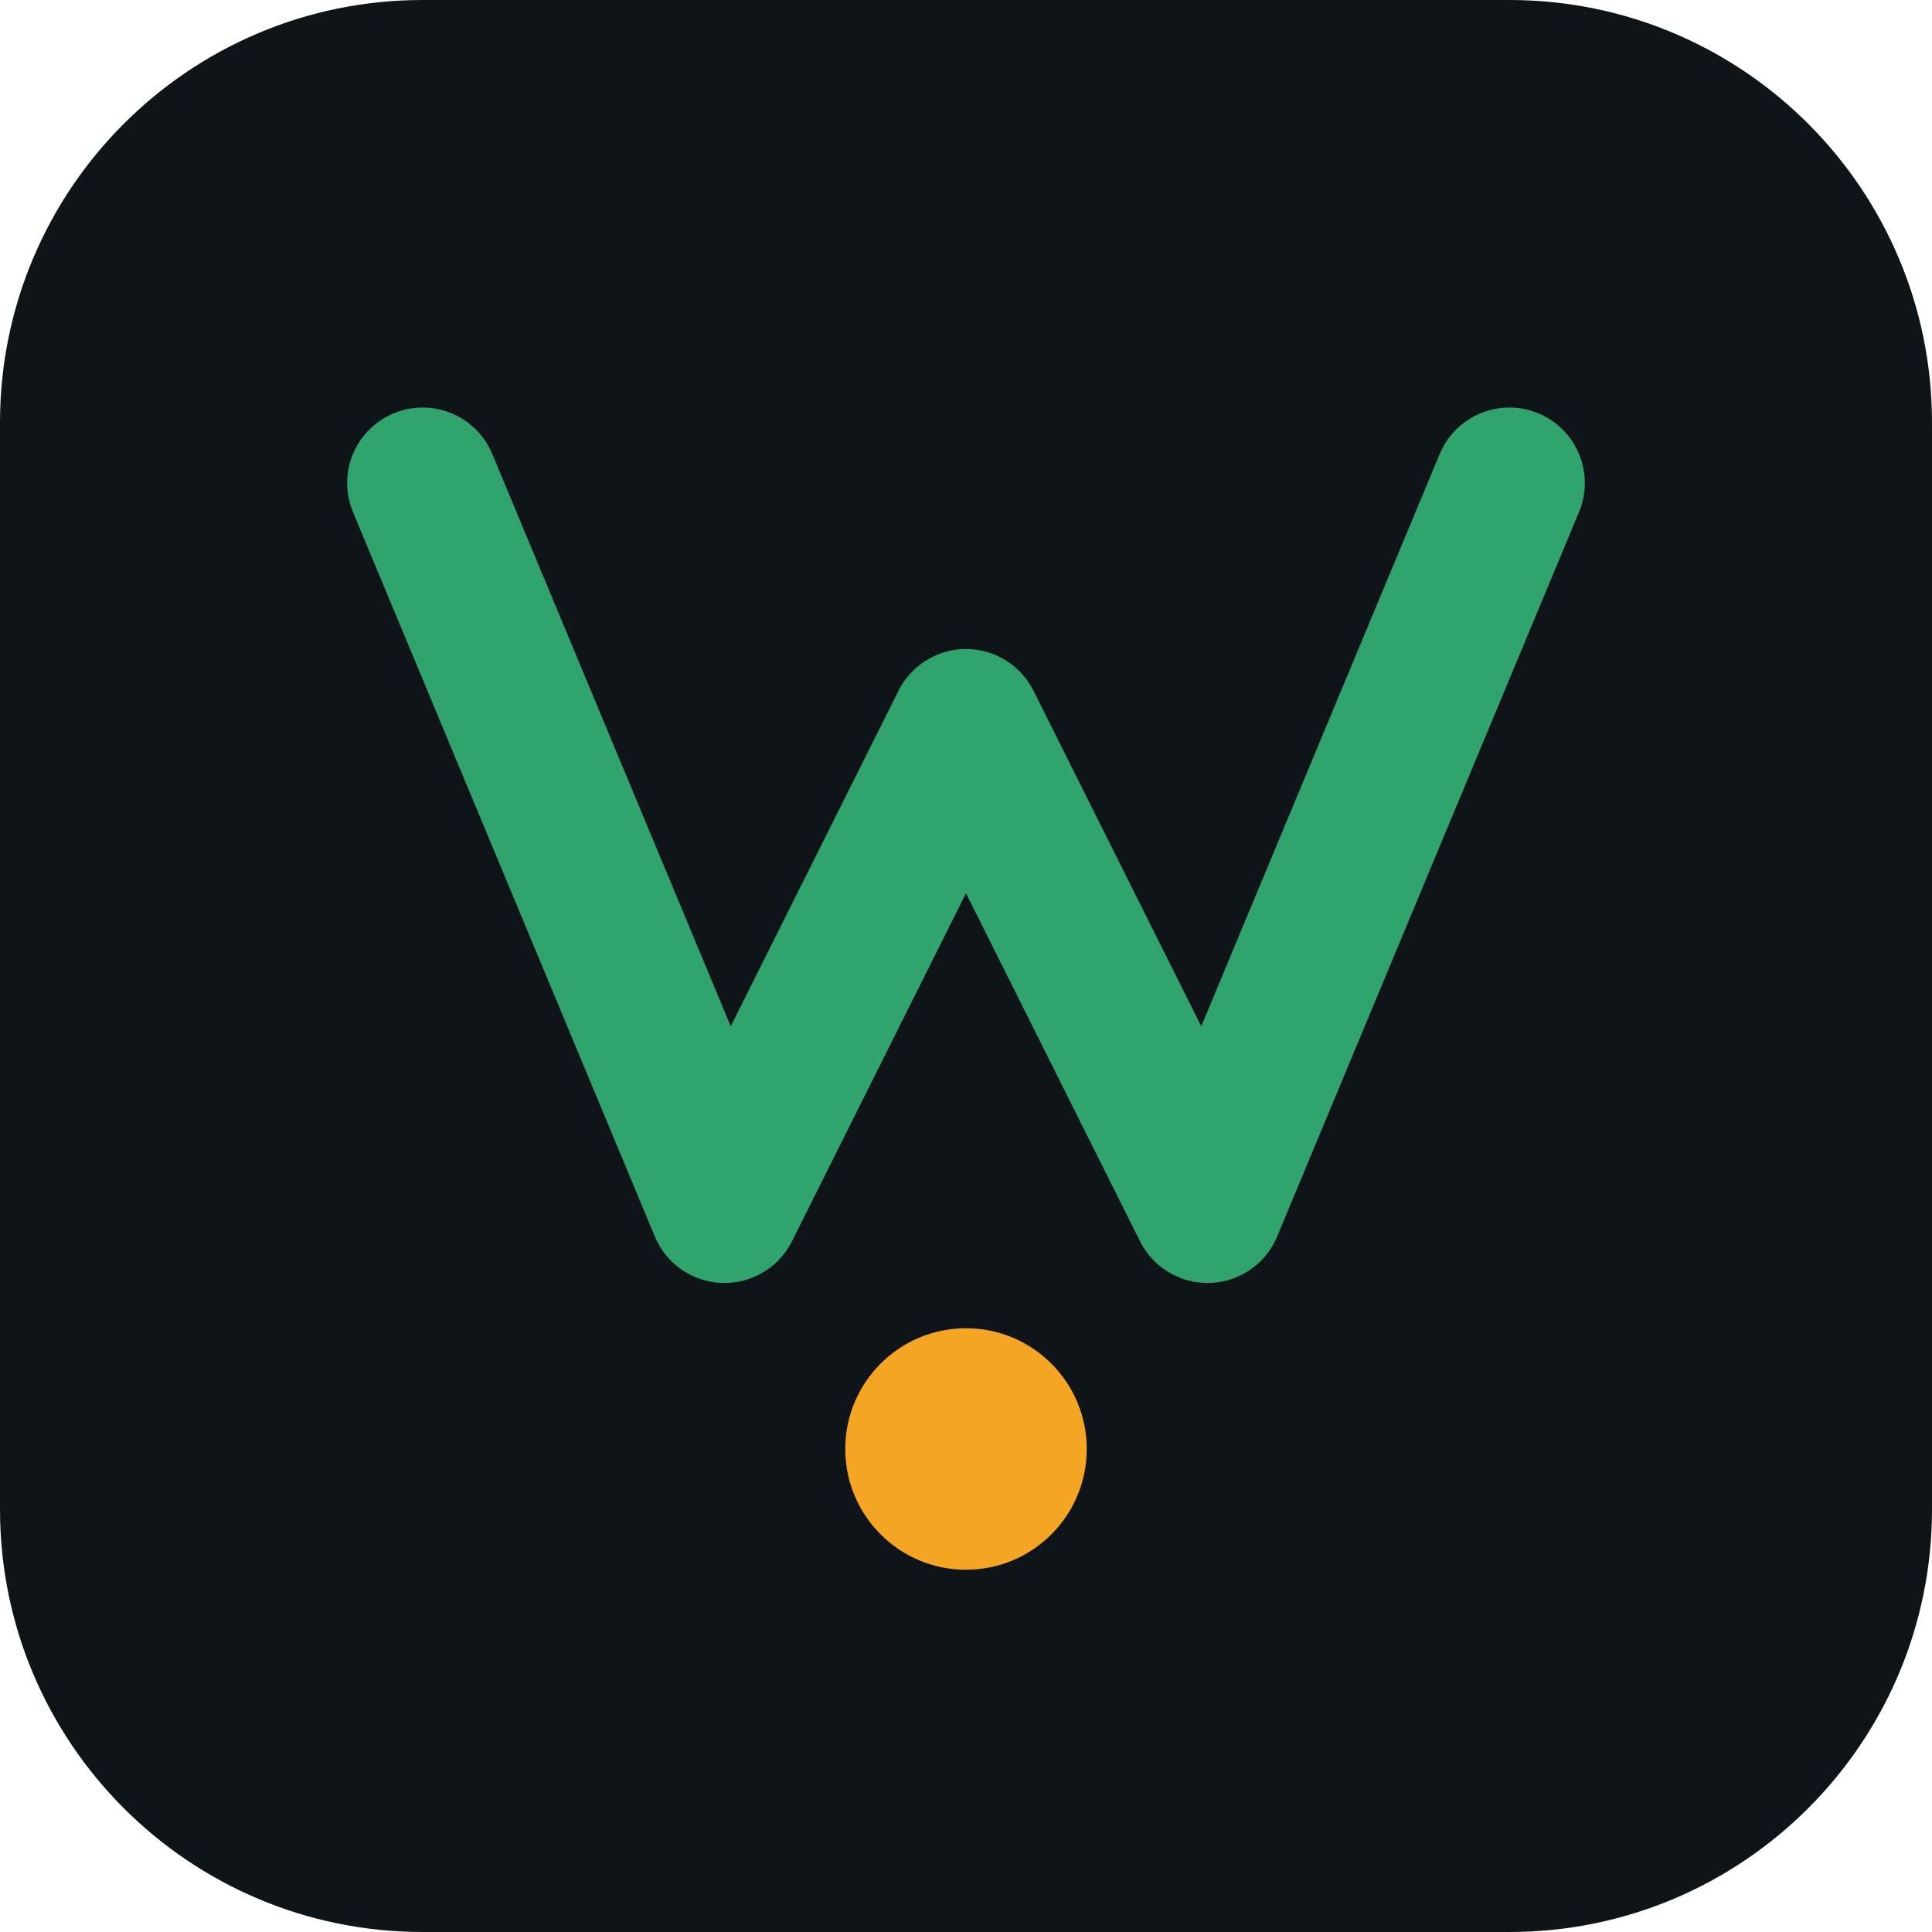
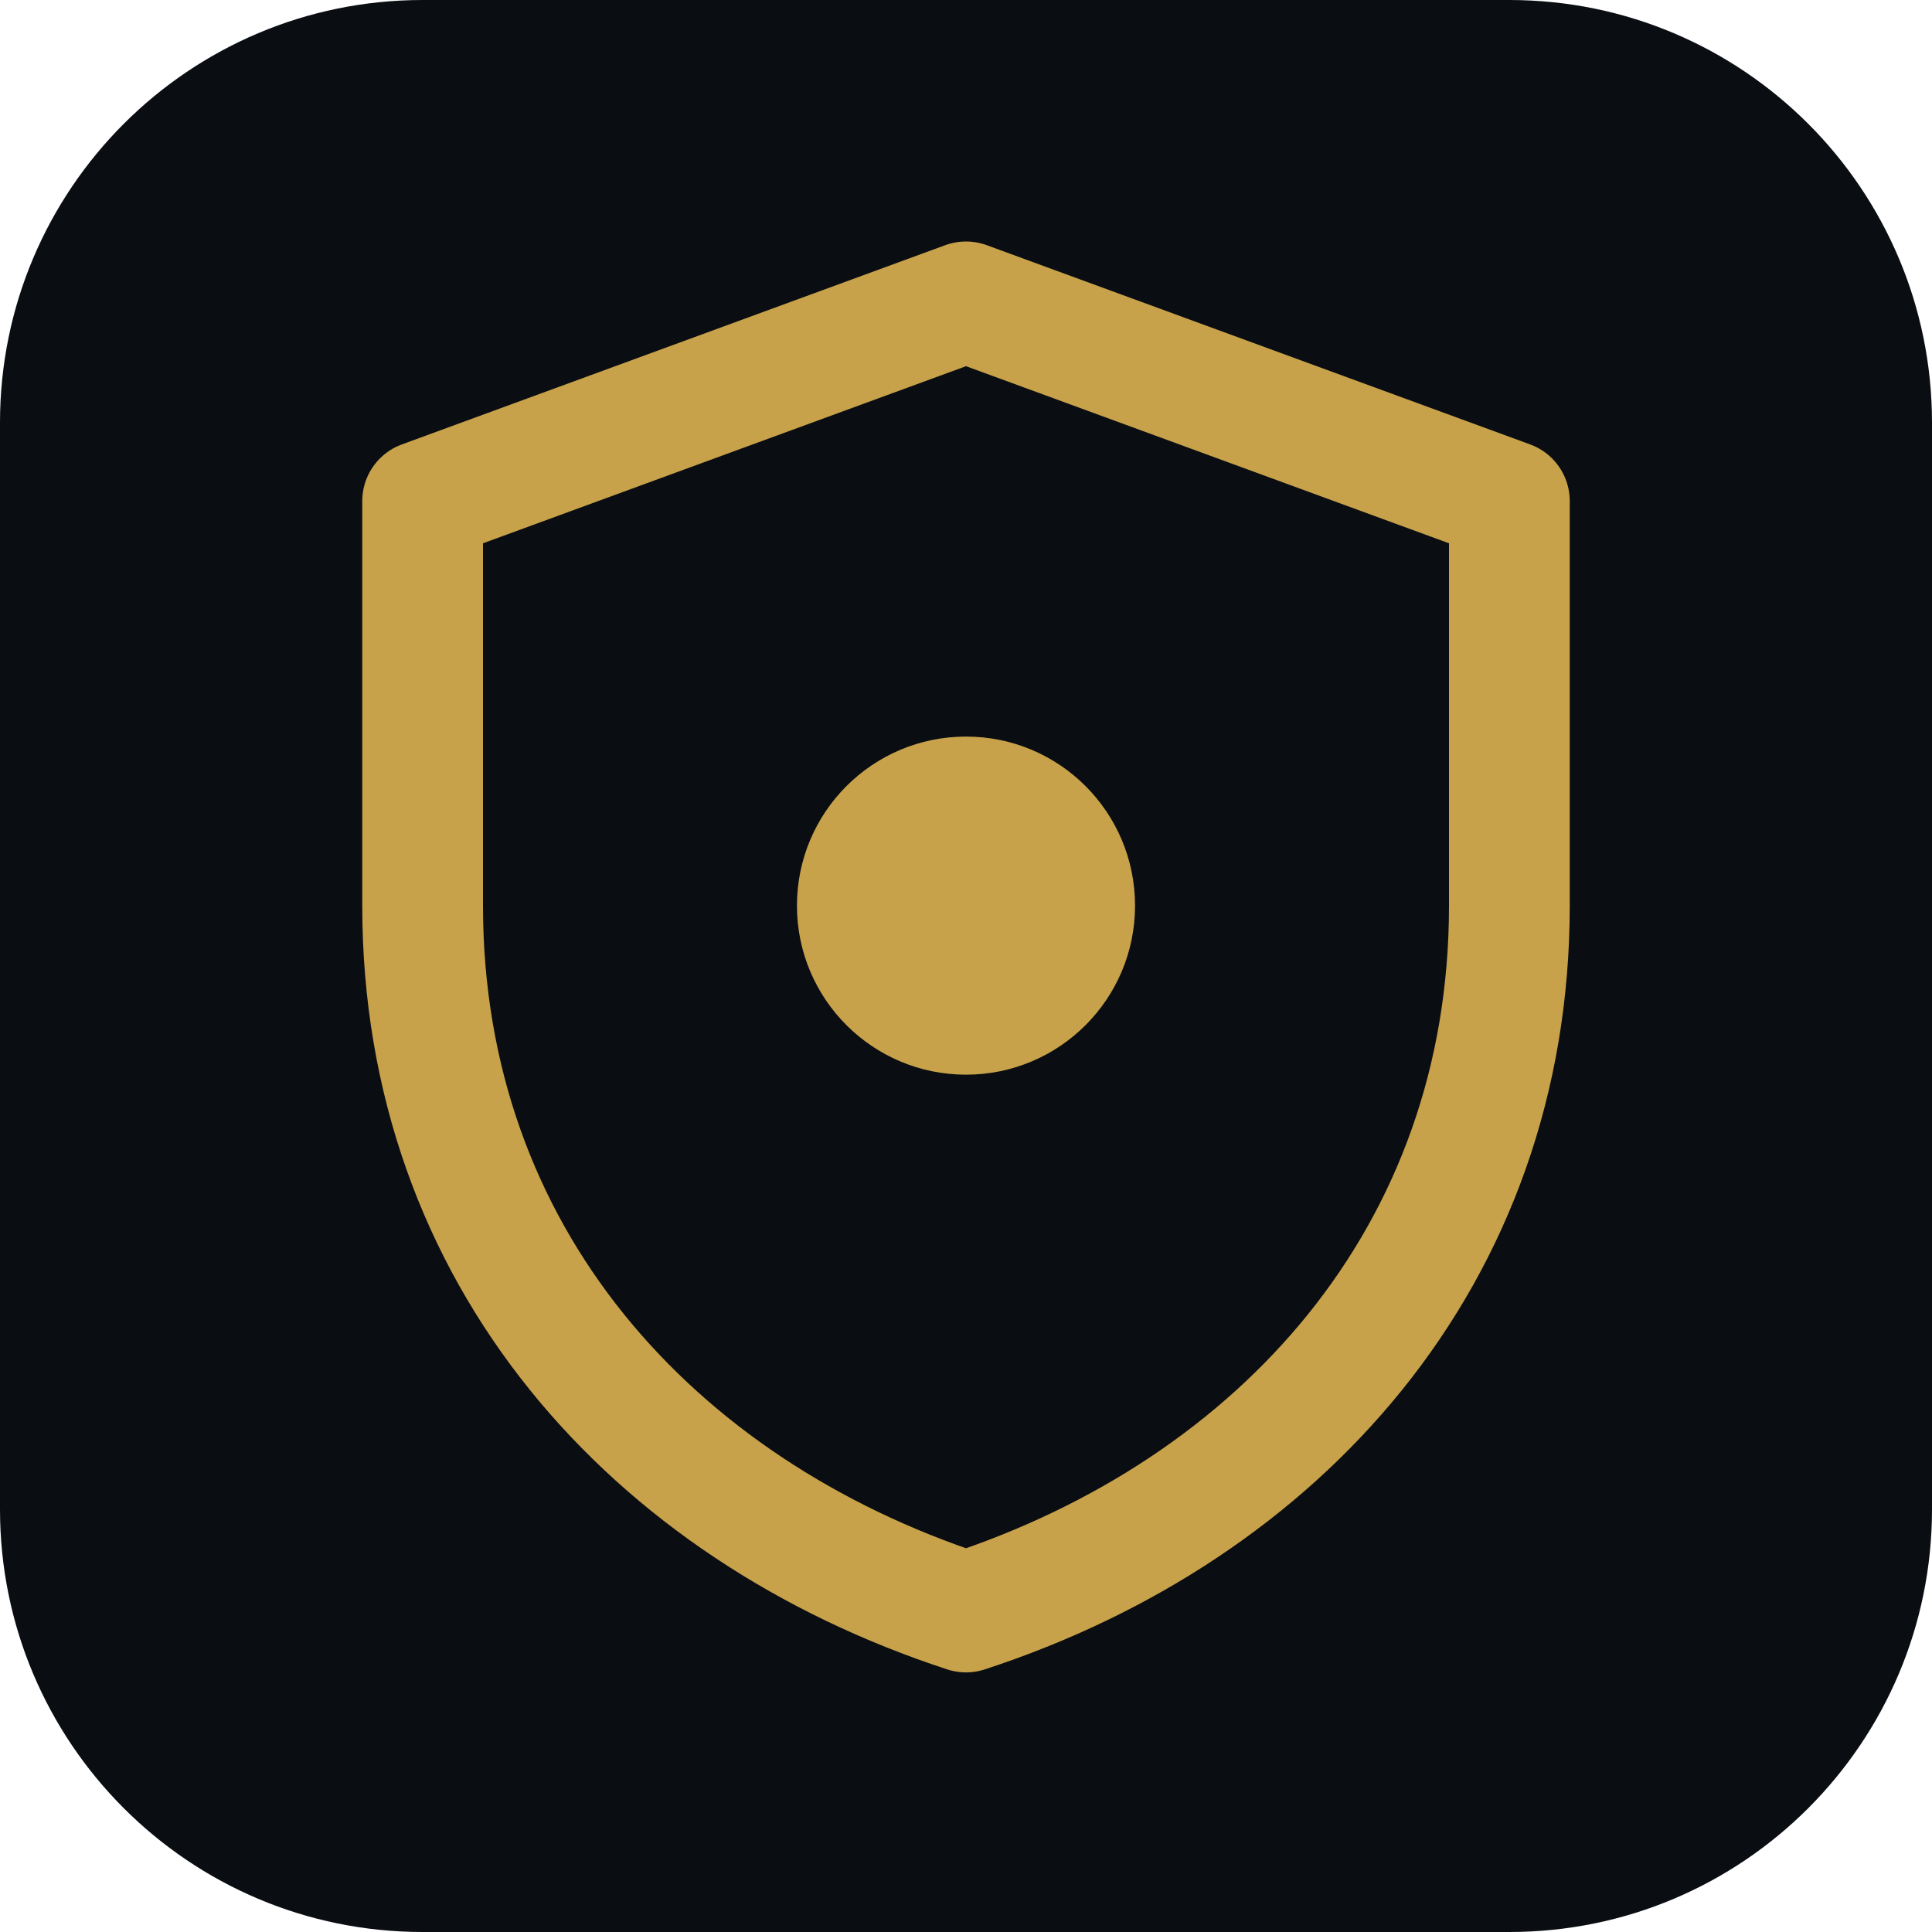
<svg xmlns="http://www.w3.org/2000/svg" viewBox="0 0 32 32">
-   <rect width="32" height="32" rx="7" fill="#0f1419" />
-   <path d="M7 8l5 12 4-8 4 8 5-12" stroke="#30a46c" stroke-width="2.5" fill="none" stroke-linecap="round" stroke-linejoin="round" />
-   <circle cx="16" cy="24" r="2" fill="#f5a524" />
+   <rect width="32" height="32" rx="7" fill="#0a0d12" />
+   <path d="M16 5l9 3.300v6.700c0 5.800-3.800 10-9 11.700C10.800 25 7 20.800 7 15V8.300z" fill="none" stroke="#c8a24a" stroke-width="2" stroke-linejoin="round" />
+   <circle cx="16" cy="15" r="2.800" fill="#c8a24a" />
</svg>
